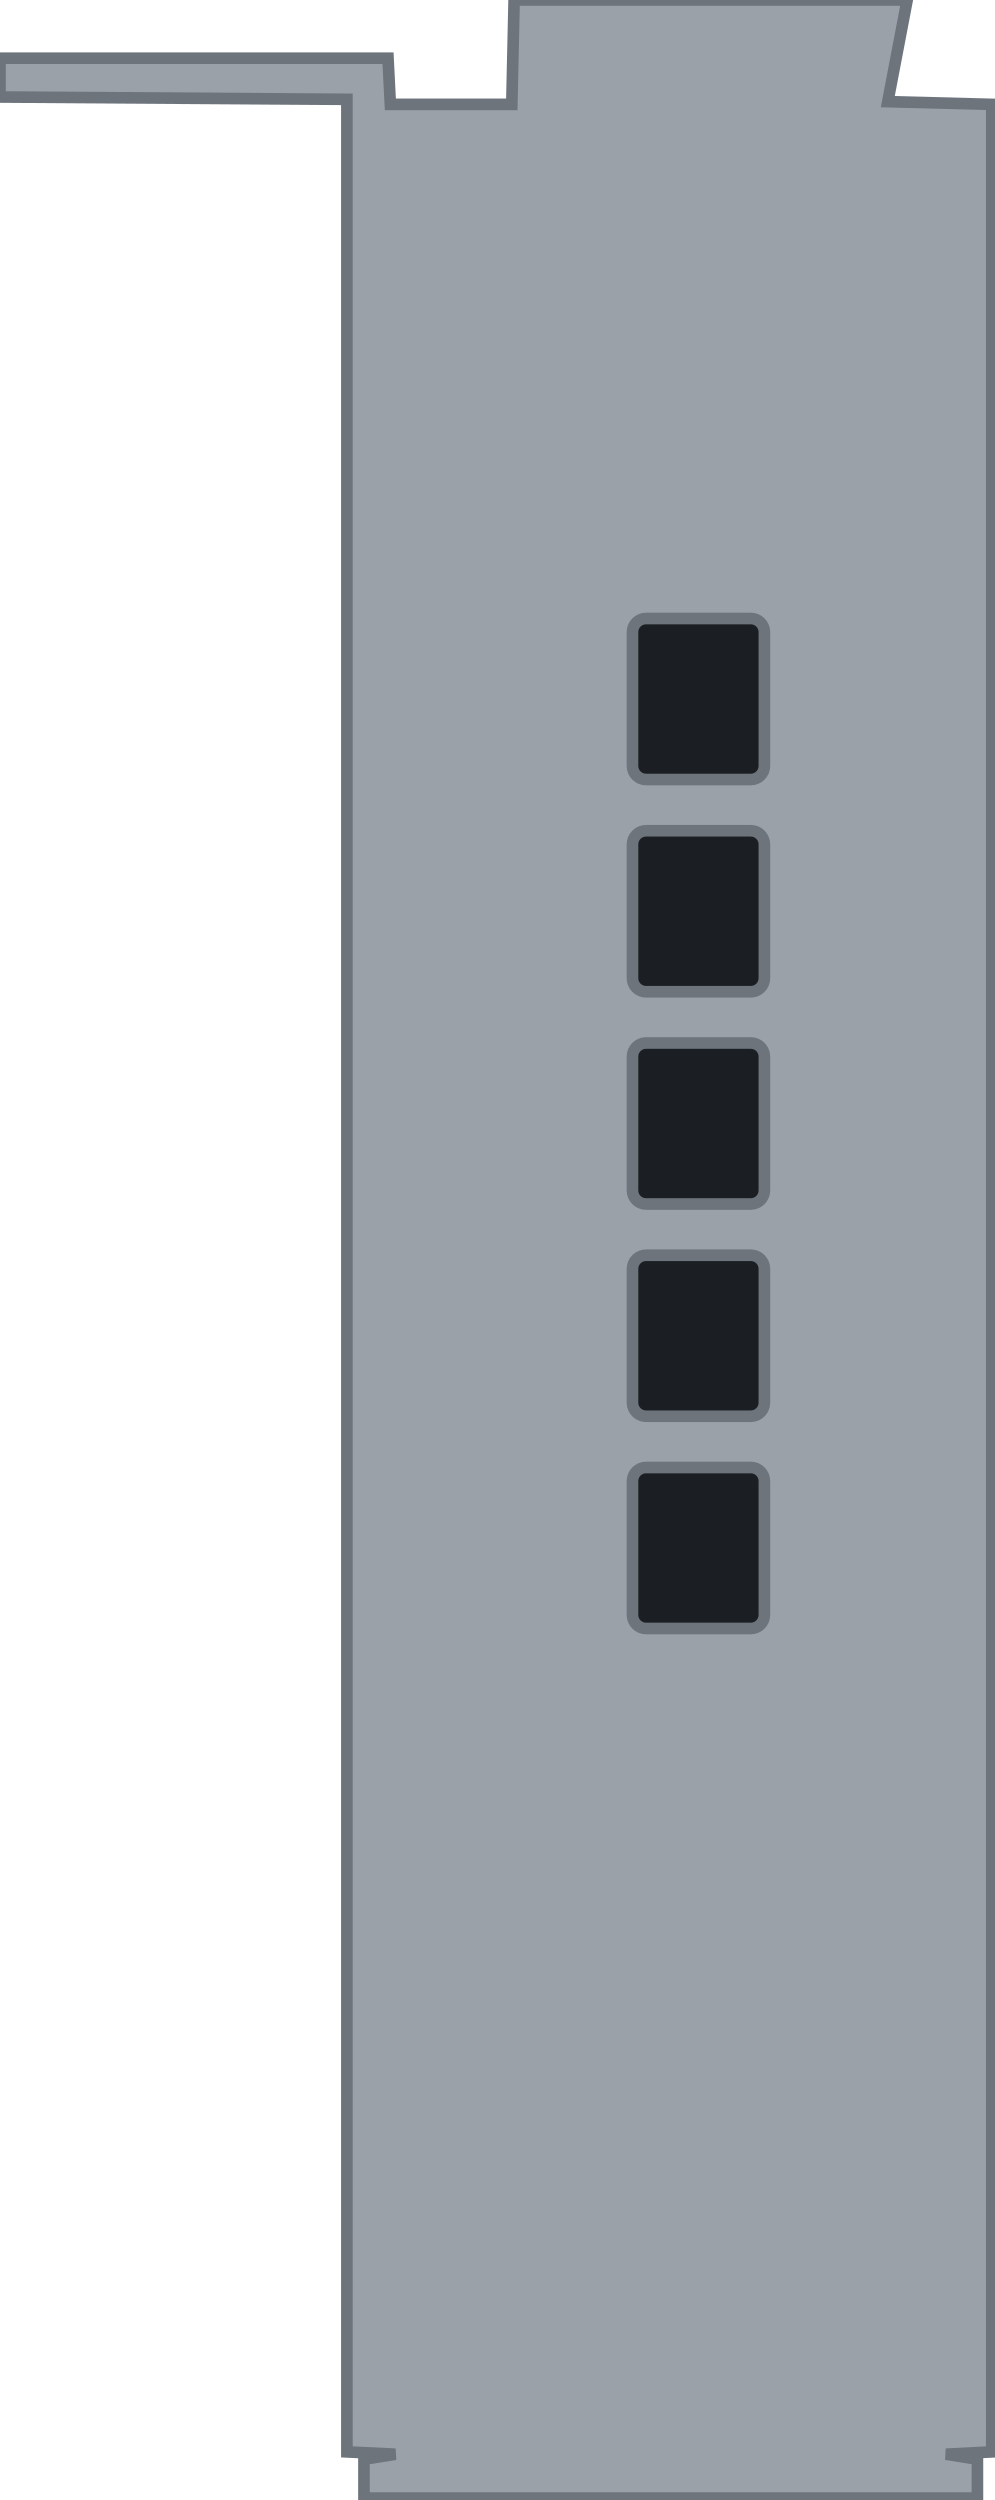
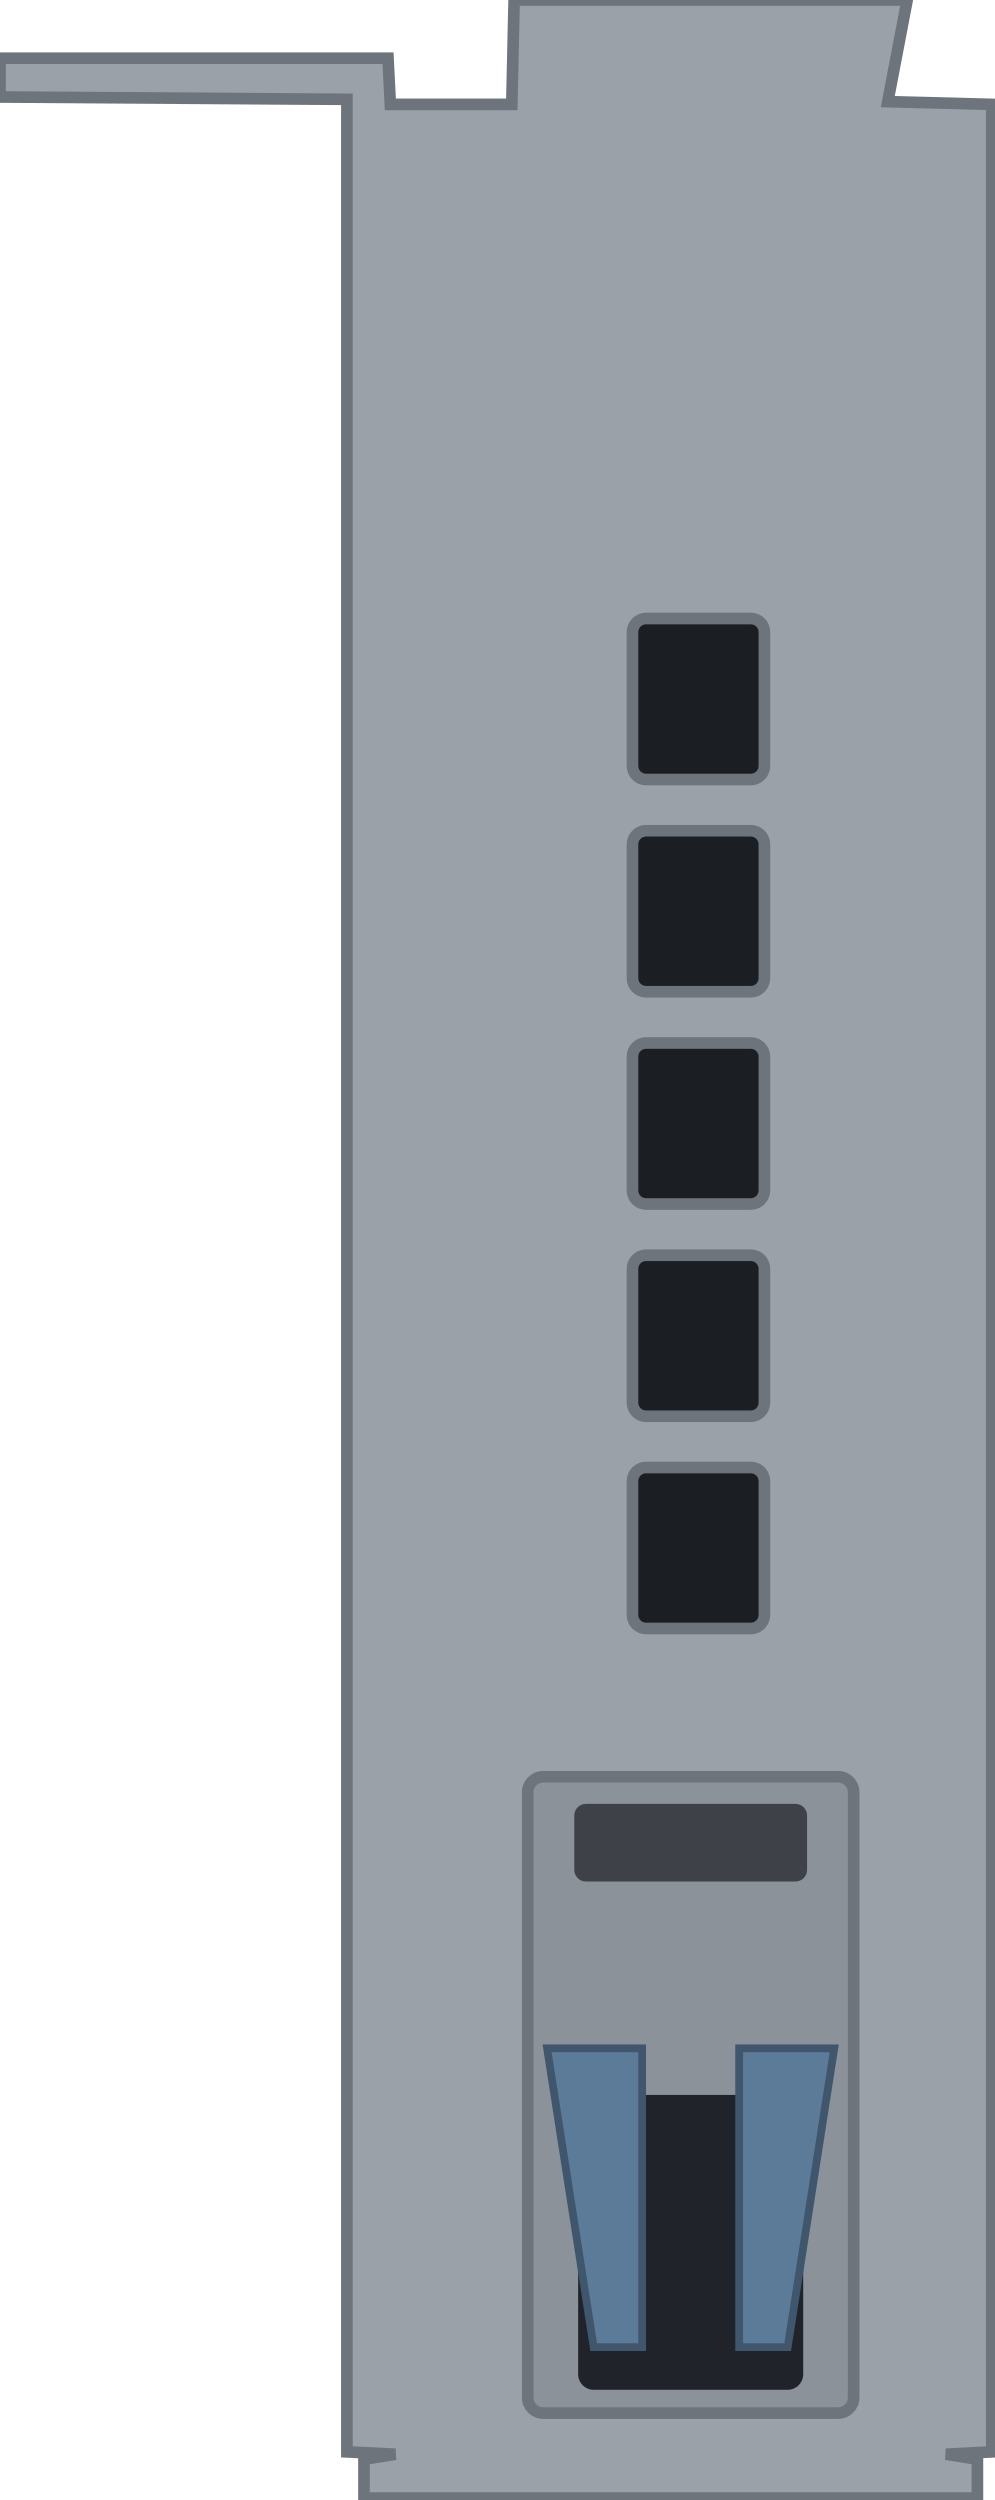
<svg xmlns="http://www.w3.org/2000/svg" width="25.62mm" height="64.43mm" viewBox="0 0 25.62 64.43">
  <g id="slots" fill="#1b1f23">
    <rect x="16.30" y="15.94" width="3.4" height="4.15" rx="0.35" />
    <rect x="16.30" y="21.41" width="3.4" height="4.15" rx="0.35" />
    <rect x="16.30" y="26.88" width="3.4" height="4.15" rx="0.35" />
    <rect x="16.30" y="32.35" width="3.4" height="4.15" rx="0.35" />
    <rect x="16.30" y="37.82" width="3.4" height="4.15" rx="0.35" />
  </g>
-   <path id="shroud" fill-rule="evenodd" fill="#9aa1a8" stroke="#6d747c" stroke-width="0.3" d="M0.00 1.50 L0.00 2.50 L8.94 2.56 L8.94 63.19 L10.19 63.25 L9.38 63.38 L9.38 64.38 L25.19 64.38 L25.19 63.38 L24.38 63.25 L25.56 63.19 L25.56 2.69 L22.88 2.62 L23.38 0.00 L13.25 0.00 L13.19 2.69 L10.06 2.69 L10.00 1.50 Z M16.65 15.94 H19.35 A0.35 0.35 0 0 1 19.70 16.29 V19.74 A0.35 0.35 0 0 1 19.35 20.09 H16.65 A0.35 0.35 0 0 1 16.30 19.74 V16.29 A0.35 0.35 0 0 1 16.65 15.94 Z M16.65 21.41 H19.35 A0.35 0.35 0 0 1 19.70 21.76 V25.21 A0.35 0.35 0 0 1 19.35 25.56 H16.65 A0.35 0.35 0 0 1 16.30 25.21 V21.76 A0.35 0.35 0 0 1 16.65 21.41 Z M16.65 26.88 H19.35 A0.35 0.35 0 0 1 19.70 27.23 V30.68 A0.35 0.35 0 0 1 19.35 31.03 H16.65 A0.35 0.35 0 0 1 16.30 30.68 V27.23 A0.35 0.35 0 0 1 16.65 26.88 Z M16.65 32.35 H19.35 A0.35 0.35 0 0 1 19.70 32.70 V36.15 A0.35 0.35 0 0 1 19.35 36.50 H16.65 A0.35 0.35 0 0 1 16.30 36.15 V32.70 A0.35 0.35 0 0 1 16.65 32.35 Z M16.65 37.82 H19.35 A0.35 0.35 0 0 1 19.70 38.17 V41.62 A0.35 0.35 0 0 1 19.35 41.97 H16.65 A0.35 0.35 0 0 1 16.30 41.62 V38.17 A0.35 0.35 0 0 1 16.65 37.82 Z" />
+   <g id="clip">
+     <rect x="13.6" y="45.79" width="8.4" height="16.4" rx="0.4" fill="#8b9299" />
+     <rect id="clip-bar" x="14.8" y="46.49" width="6.00" height="2.00" rx="0.3" fill="#3f4149" />
+     <rect id="clip-recess" x="14.9" y="53.99" width="5.80" height="7.60" rx="0.4" fill="#20242a" />
+     <g id="clip-prongs" fill="#5c7b99" stroke="#3f566d" stroke-width="0.2">
+       <polygon points="14.1,52.79 16.55,52.79 16.55,60.49 15.3,60.49" />
+       <polygon points="21.5,52.79 19.05,52.79 19.05,60.49 20.3,60.49" />
+     </g>
+   </g>
+   <path id="shroud" fill-rule="evenodd" fill="#9aa1a8" stroke="#6d747c" stroke-width="0.3" d="M0.00 1.50 L0.00 2.50 L8.94 2.56 L8.94 63.19 L10.19 63.25 L9.38 63.38 L9.38 64.38 L25.19 64.38 L25.19 63.38 L24.38 63.25 L25.56 63.19 L25.56 2.69 L22.88 2.62 L23.38 0.00 L13.25 0.00 L13.19 2.69 L10.06 2.69 L10.00 1.50 Z M16.65 15.94 H19.35 A0.35 0.35 0 0 1 19.70 16.29 V19.74 A0.35 0.35 0 0 1 19.35 20.09 H16.65 A0.35 0.35 0 0 1 16.30 19.74 V16.29 A0.35 0.35 0 0 1 16.65 15.94 Z M16.65 21.41 H19.35 A0.35 0.35 0 0 1 19.70 21.76 V25.21 A0.35 0.35 0 0 1 19.35 25.56 H16.65 A0.35 0.35 0 0 1 16.30 25.21 V21.76 A0.35 0.35 0 0 1 16.65 21.41 Z M16.65 26.88 H19.35 A0.35 0.35 0 0 1 19.70 27.23 V30.68 A0.35 0.35 0 0 1 19.35 31.03 H16.65 A0.35 0.35 0 0 1 16.30 30.68 V27.23 A0.35 0.35 0 0 1 16.65 26.88 Z M16.65 32.35 H19.35 A0.35 0.35 0 0 1 19.70 32.70 V36.15 A0.35 0.35 0 0 1 19.35 36.50 H16.65 A0.35 0.35 0 0 1 16.30 36.15 V32.70 A0.35 0.35 0 0 1 16.65 32.35 Z M16.65 37.82 H19.35 A0.35 0.35 0 0 1 19.70 38.17 V41.62 A0.35 0.35 0 0 1 19.35 41.97 H16.65 A0.35 0.35 0 0 1 16.30 41.62 V38.17 A0.35 0.35 0 0 1 16.65 37.82 Z M14.0 45.79 H21.6 A0.4 0.4 0 0 1 22.0 46.19 V61.79 A0.4 0.4 0 0 1 21.6 62.19 H14.0 A0.4 0.4 0 0 1 13.6 61.79 V46.19 A0.4 0.4 0 0 1 14.0 45.79 Z" />
</svg>
